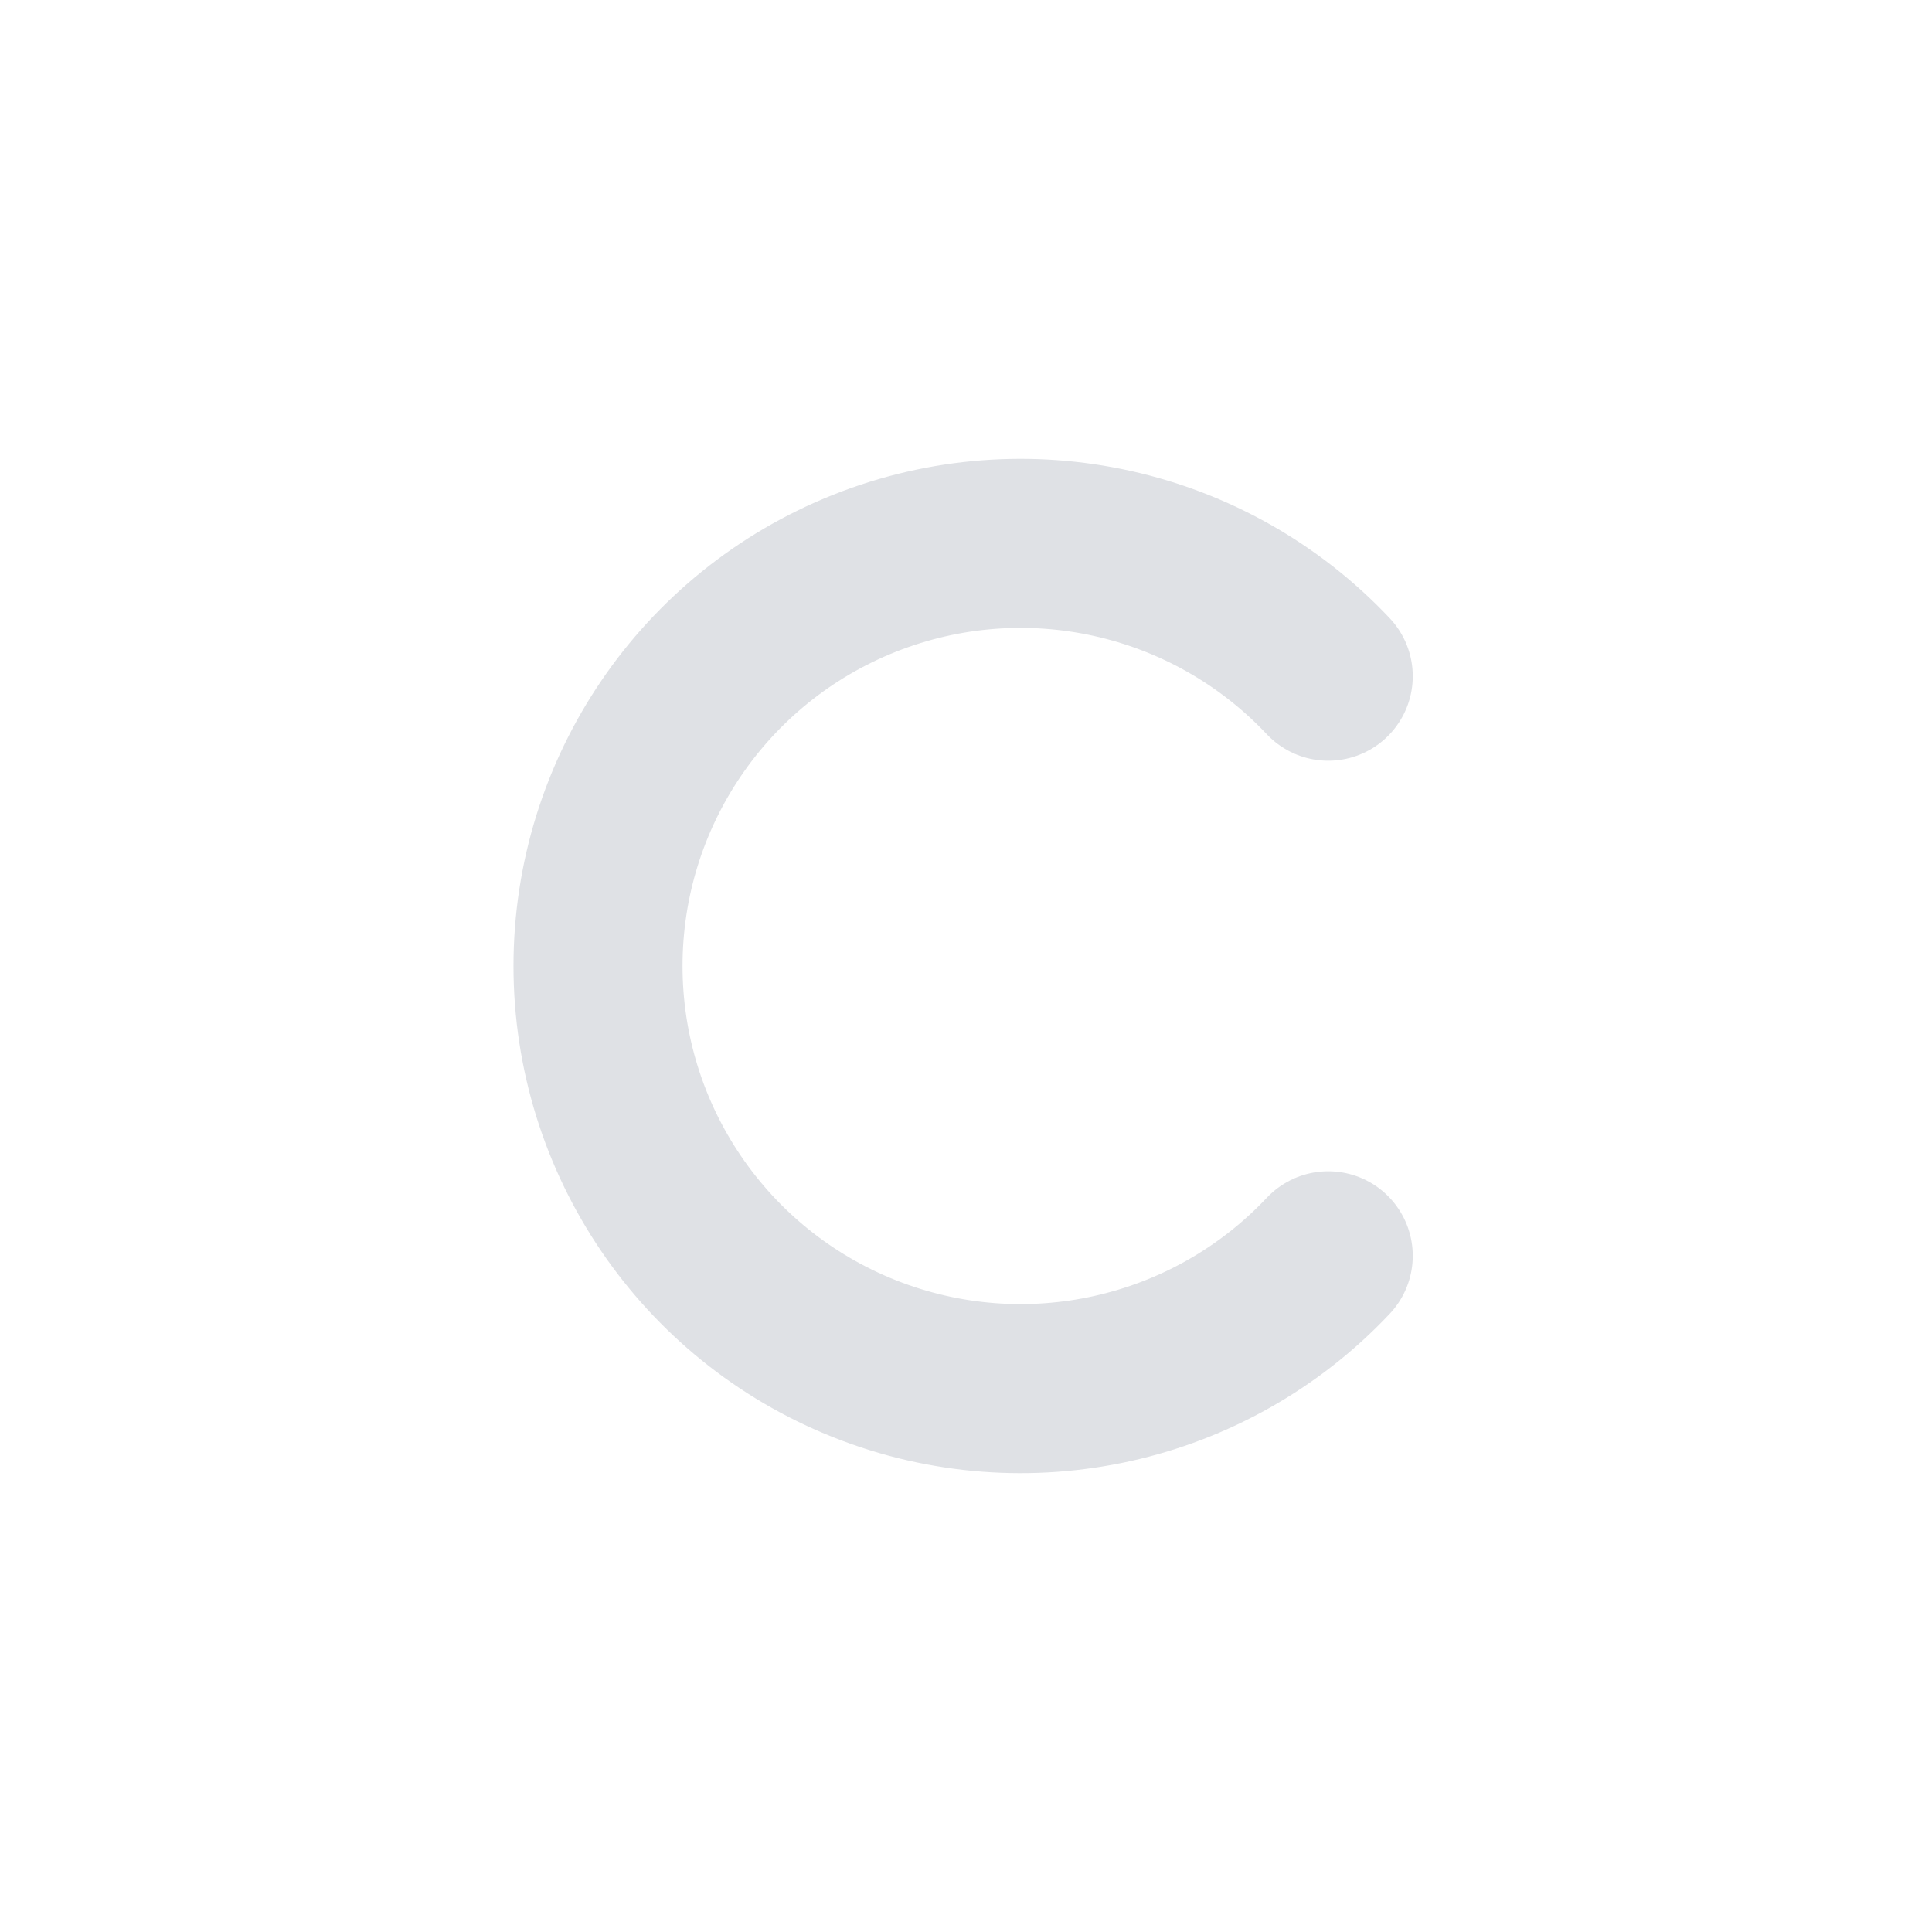
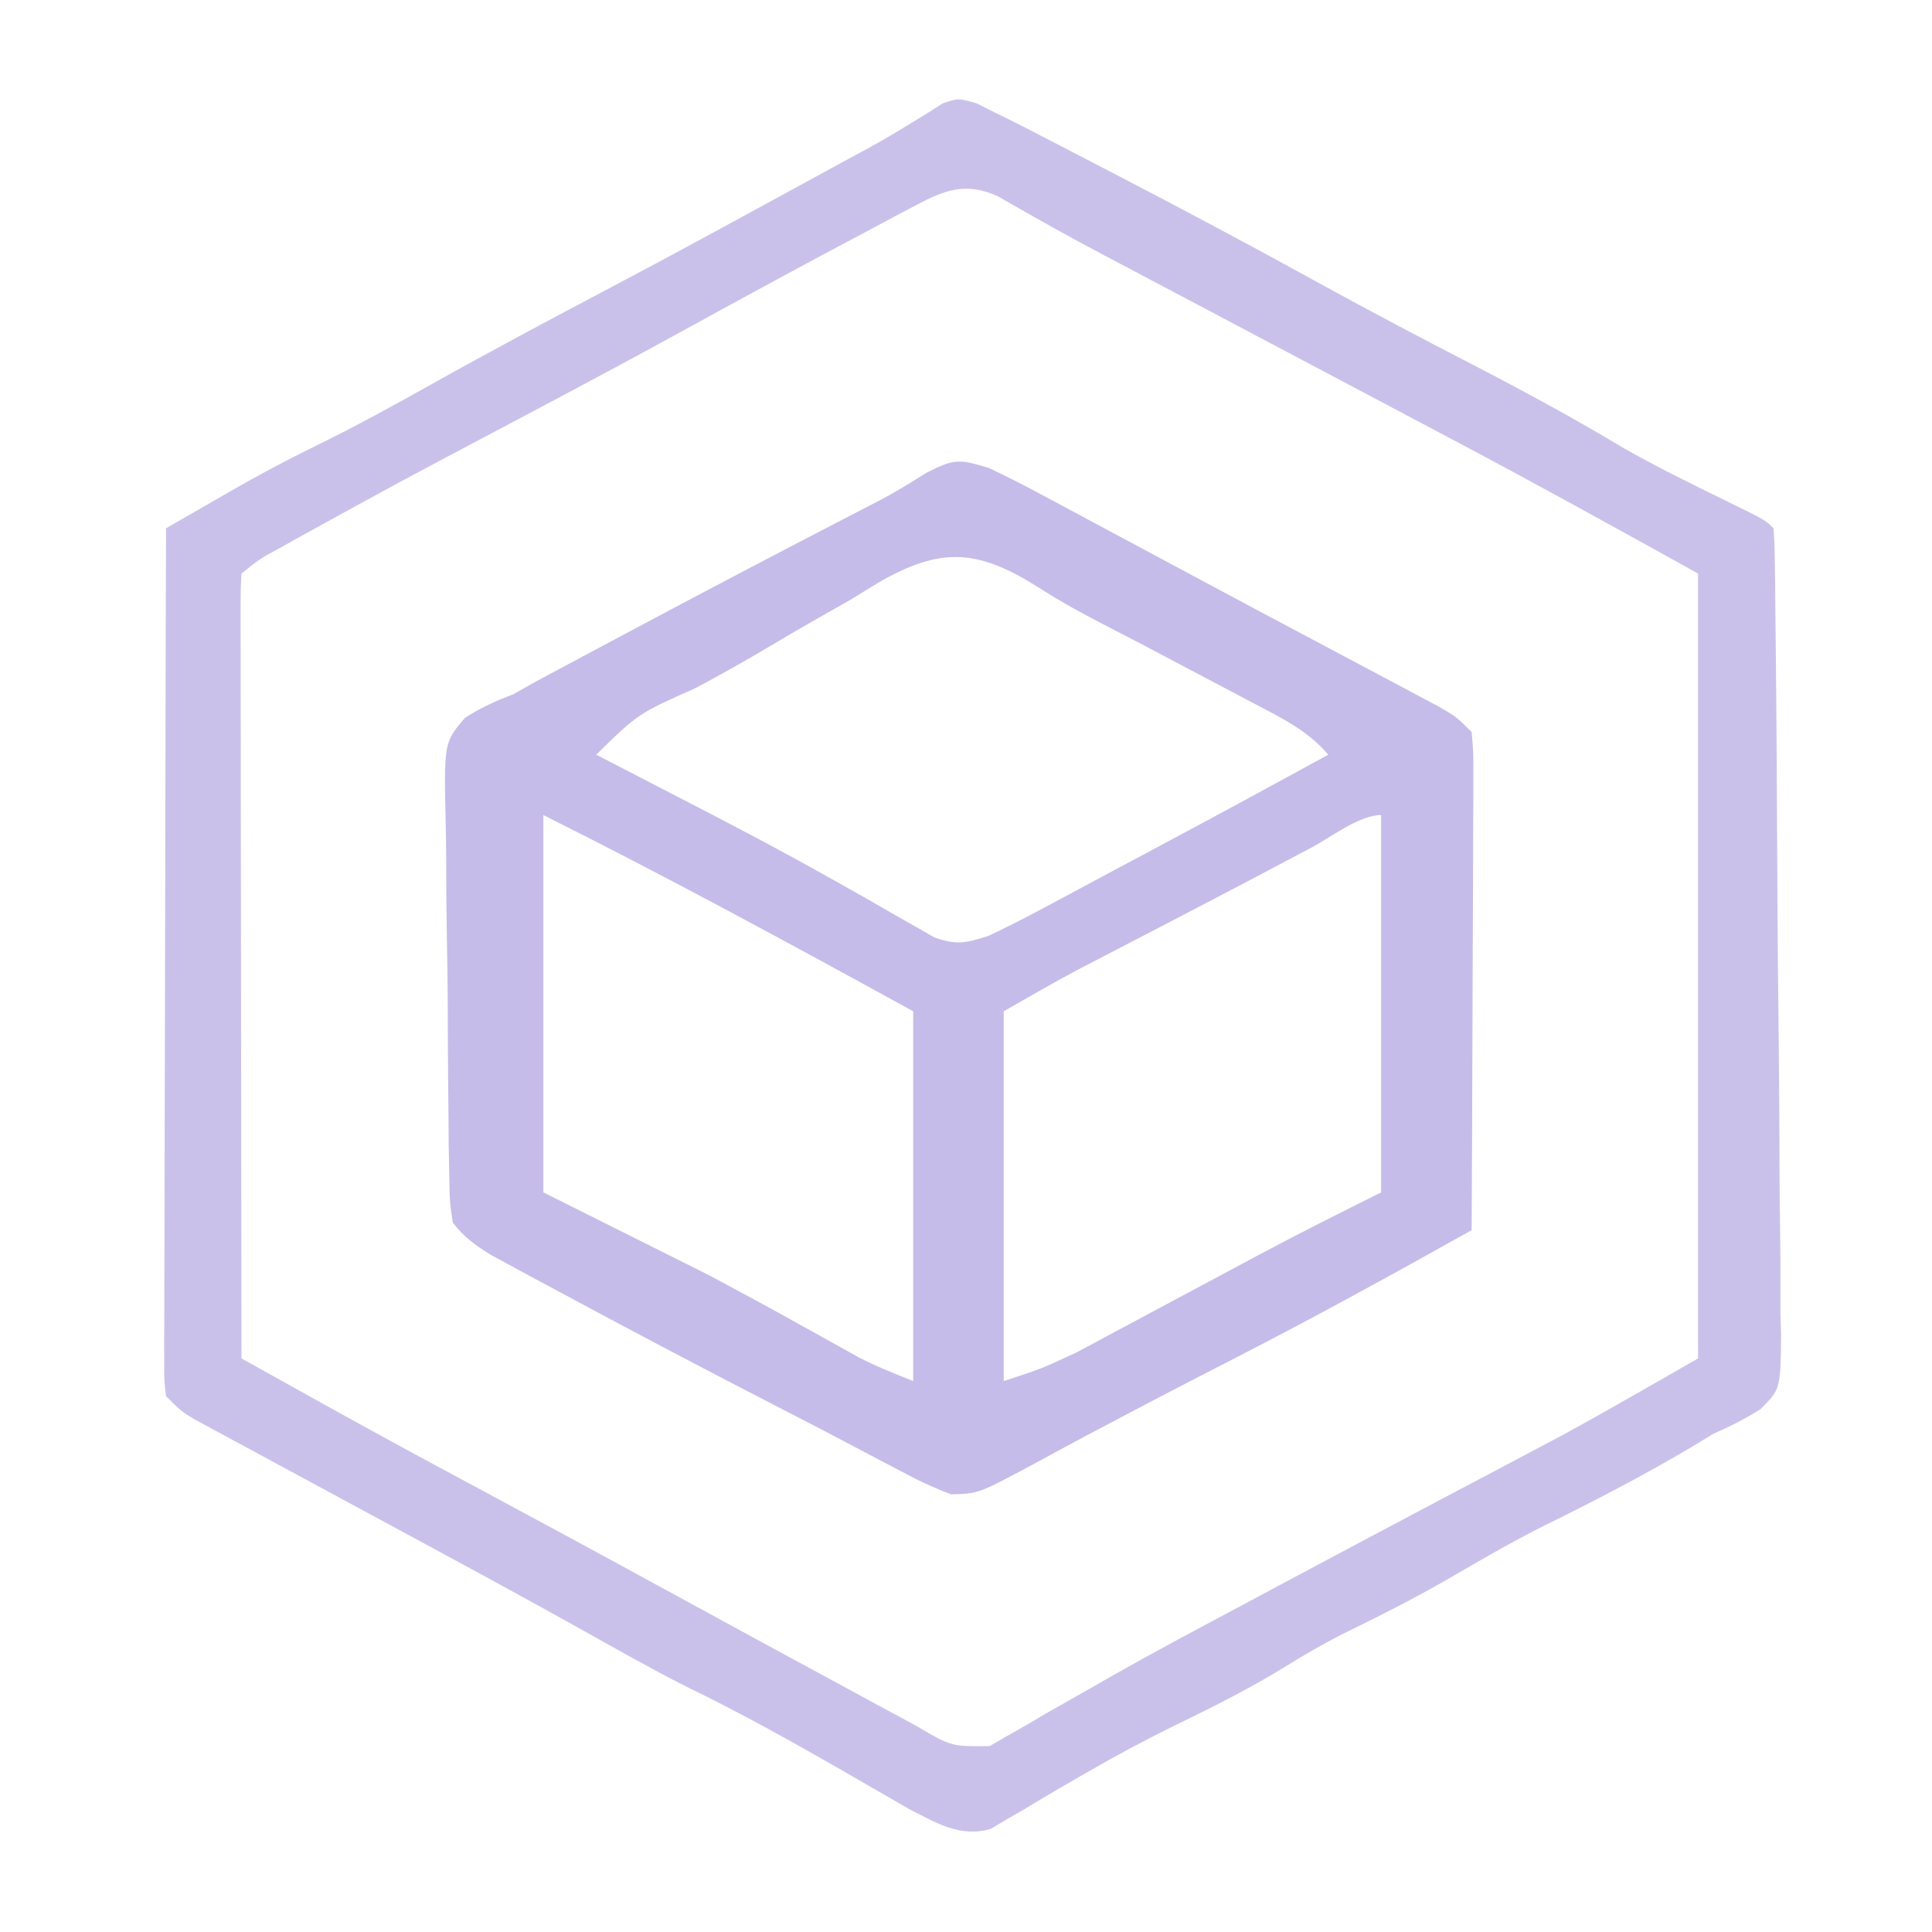
- <svg xmlns="http://www.w3.org/2000/svg" width="16" height="16" viewBox="0 0 16 16" fill="none" stroke="#DFE1E5" stroke-width="1.4" stroke-linecap="round" stroke-linejoin="round">
-   <path d="M11 5.6 A3.5 3.5 0 1 0 11 10.4" />
+ <svg xmlns="http://www.w3.org/2000/svg" fill="#D0E8D1" width="16" height="16" viewBox="0 0 256 256">
+   <path d="M0 0 C0.865 0.434 1.729 0.869 2.62 1.316 C3.57 1.783 4.521 2.249 5.5 2.73 C7.074 3.542 7.074 3.542 8.678 4.371 C9.255 4.669 9.832 4.966 10.426 5.272 C12.305 6.243 14.181 7.217 16.057 8.191 C16.704 8.526 17.35 8.861 18.016 9.206 C27.284 14.009 36.486 18.917 45.629 23.955 C52.283 27.614 59 31.139 65.745 34.629 C72.517 38.133 79.161 41.727 85.698 45.652 C90.187 48.209 94.816 50.474 99.456 52.741 C104.529 55.225 104.529 55.225 105.62 56.316 C105.733 57.797 105.777 59.284 105.794 60.769 C105.813 62.212 105.813 62.212 105.833 63.683 C105.842 64.747 105.851 65.811 105.86 66.907 C105.873 68.021 105.886 69.135 105.9 70.282 C106.012 80.562 106.072 90.842 106.117 101.122 C106.15 108.723 106.209 116.322 106.304 123.922 C106.376 129.908 106.404 135.894 106.418 141.88 C106.43 144.427 106.456 146.974 106.496 149.521 C106.55 153.084 106.553 156.644 106.544 160.208 C106.571 161.264 106.598 162.32 106.626 163.407 C106.537 170.404 106.537 170.404 103.879 173.048 C101.839 174.34 99.83 175.349 97.62 176.316 C96.177 177.194 96.177 177.194 94.706 178.09 C88.331 181.856 81.842 185.233 75.198 188.496 C70.943 190.624 66.848 193.009 62.739 195.402 C58.055 198.112 53.259 200.517 48.401 202.895 C45.805 204.222 43.347 205.656 40.87 207.191 C36.137 210.099 31.222 212.561 26.229 214.981 C22.182 216.966 18.251 219.076 14.354 221.344 C13.464 221.857 12.574 222.369 11.656 222.898 C9.91 223.911 8.173 224.94 6.447 225.987 C5.645 226.449 4.844 226.911 4.018 227.387 C3.314 227.807 2.609 228.228 1.883 228.661 C-2.181 229.838 -5.371 227.83 -8.982 225.991 C-9.838 225.495 -10.694 224.999 -11.575 224.488 C-12.532 223.939 -13.489 223.39 -14.475 222.823 C-15.975 221.954 -15.975 221.954 -17.505 221.066 C-24.394 217.118 -31.269 213.274 -38.415 209.809 C-42.993 207.505 -47.443 204.979 -51.914 202.475 C-58.29 198.91 -64.703 195.415 -71.13 191.941 C-72.132 191.4 -73.133 190.858 -74.165 190.299 C-78.297 188.064 -82.43 185.829 -86.565 183.599 C-89.63 181.946 -92.693 180.288 -95.755 178.629 C-96.695 178.124 -97.634 177.619 -98.602 177.098 C-99.465 176.63 -100.327 176.162 -101.216 175.68 C-102.354 175.065 -102.354 175.065 -103.514 174.439 C-105.38 173.316 -105.38 173.316 -107.38 171.316 C-107.626 169.274 -107.626 169.274 -107.621 166.71 C-107.623 165.74 -107.626 164.769 -107.629 163.77 C-107.622 162.701 -107.615 161.633 -107.607 160.533 C-107.608 158.85 -107.608 158.85 -107.608 157.133 C-107.607 153.41 -107.591 149.688 -107.575 145.965 C-107.572 143.389 -107.569 140.814 -107.567 138.238 C-107.56 132.143 -107.544 126.048 -107.524 119.953 C-107.502 113.015 -107.491 106.077 -107.481 99.139 C-107.46 84.865 -107.425 70.59 -107.38 56.316 C-105.168 55.041 -102.954 53.768 -100.74 52.496 C-100.12 52.139 -99.5 51.781 -98.862 51.413 C-95.173 49.297 -91.455 47.305 -87.63 45.441 C-82.555 42.954 -77.621 40.265 -72.693 37.504 C-64.619 32.981 -56.467 28.626 -48.278 24.317 C-39.516 19.695 -30.828 14.932 -22.13 10.191 C-21.207 9.688 -20.284 9.185 -19.333 8.667 C-17.987 7.933 -17.987 7.933 -16.615 7.184 C-15.737 6.71 -14.86 6.237 -13.956 5.749 C-12.242 4.796 -10.549 3.801 -8.882 2.767 C-8.103 2.291 -7.324 1.815 -6.521 1.324 C-5.84 0.89 -5.16 0.456 -4.459 0.008 C-2.38 -0.684 -2.38 -0.684 0 0 Z M-8.029 13.52 C-8.939 13.999 -9.85 14.478 -10.788 14.971 C-11.767 15.498 -12.746 16.024 -13.755 16.566 C-14.784 17.111 -15.813 17.656 -16.873 18.218 C-24.434 22.237 -31.954 26.333 -39.46 30.455 C-47.148 34.67 -54.889 38.783 -62.638 42.883 C-76.543 50.23 -76.543 50.23 -90.318 57.816 C-90.949 58.172 -91.581 58.527 -92.231 58.893 C-94.971 60.377 -94.971 60.377 -97.38 62.316 C-97.475 63.67 -97.502 65.028 -97.5 66.385 C-97.502 67.261 -97.503 68.138 -97.505 69.041 C-97.501 70.01 -97.497 70.979 -97.494 71.977 C-97.494 72.991 -97.494 74.006 -97.494 75.051 C-97.493 78.422 -97.486 81.793 -97.478 85.164 C-97.476 87.494 -97.474 89.825 -97.473 92.155 C-97.47 98.302 -97.46 104.449 -97.449 110.596 C-97.439 116.863 -97.434 123.129 -97.429 129.396 C-97.418 141.703 -97.401 154.01 -97.38 166.316 C-94.519 167.908 -91.658 169.499 -88.797 171.09 C-87.593 171.76 -87.593 171.76 -86.365 172.444 C-79.817 176.084 -73.235 179.656 -66.63 183.191 C-58.532 187.539 -50.445 191.906 -42.38 196.316 C-34.035 200.875 -25.682 205.418 -17.318 209.941 C-16.205 210.546 -15.091 211.151 -13.945 211.773 C-12.379 212.618 -12.379 212.618 -10.782 213.48 C-9.859 213.98 -8.936 214.48 -7.985 214.995 C-3.326 217.743 -3.326 217.743 1.763 217.68 C2.48 217.262 3.197 216.844 3.936 216.414 C4.768 215.944 5.599 215.474 6.455 214.99 C7.355 214.458 8.255 213.927 9.182 213.379 C11.175 212.247 13.168 211.117 15.163 209.988 C16.216 209.386 17.27 208.783 18.356 208.162 C23.851 205.055 29.424 202.097 34.995 199.129 C36.757 198.186 38.52 197.242 40.282 196.299 C46.189 193.139 52.105 189.997 58.026 186.863 C59.451 186.108 60.877 185.353 62.302 184.598 C65.011 183.164 67.722 181.732 70.434 180.302 C71.702 179.631 72.969 178.96 74.237 178.289 C75.326 177.714 76.415 177.139 77.537 176.547 C83.615 173.226 89.607 169.752 95.62 166.316 C95.62 131.996 95.62 97.676 95.62 62.316 C84.658 56.226 73.703 50.174 62.62 44.316 C61.264 43.598 59.908 42.88 58.553 42.161 C54.243 39.877 49.932 37.596 45.62 35.316 C44.088 34.506 42.556 33.696 41.024 32.885 C40.258 32.48 39.492 32.075 38.703 31.658 C36.397 30.438 34.091 29.218 31.786 27.998 C28.875 26.458 25.964 24.919 23.052 23.381 C22.375 23.023 21.699 22.666 21.002 22.297 C19.69 21.604 18.378 20.911 17.065 20.219 C12.276 17.688 7.554 15.049 2.865 12.337 C-1.381 10.407 -4.172 11.471 -8.029 13.52 Z " transform="translate(129.3801,13.68359)" style="fill: #CAC1EB;" />
+   <path d="M0 0 C2.366 1.114 4.646 2.264 6.941 3.508 C7.95 4.045 7.95 4.045 8.979 4.592 C11.177 5.764 13.37 6.944 15.562 8.125 C17.081 8.937 18.6 9.749 20.119 10.561 C23.223 12.22 26.326 13.882 29.426 15.548 C33.744 17.866 38.072 20.165 42.402 22.461 C44.324 23.482 46.246 24.504 48.167 25.526 C49.385 26.173 50.603 26.82 51.822 27.465 C53.508 28.359 55.192 29.257 56.875 30.156 C57.821 30.66 58.767 31.163 59.742 31.682 C62 33 62 33 64 35 C64.241 37.746 64.241 37.746 64.227 41.286 C64.227 41.93 64.228 42.574 64.228 43.237 C64.227 45.369 64.211 47.501 64.195 49.633 C64.192 51.11 64.189 52.587 64.187 54.063 C64.179 57.953 64.159 61.843 64.137 65.732 C64.117 69.701 64.108 73.669 64.098 77.637 C64.076 85.425 64.042 93.212 64 101 C53.599 106.828 43.173 112.561 32.562 118 C22.864 122.987 22.864 122.987 13.223 128.082 C12.354 128.547 11.485 129.011 10.59 129.49 C8.998 130.344 7.408 131.203 5.823 132.068 C-1.403 135.936 -1.403 135.936 -5 136 C-7.415 135.072 -9.494 134.102 -11.75 132.875 C-12.43 132.52 -13.111 132.164 -13.812 131.798 C-15.352 130.992 -16.889 130.181 -18.423 129.364 C-21.216 127.885 -24.024 126.437 -26.836 124.992 C-37.402 119.554 -47.919 114.024 -58.375 108.375 C-59.302 107.878 -60.229 107.382 -61.184 106.87 C-62.466 106.173 -62.466 106.173 -63.773 105.461 C-64.894 104.855 -64.894 104.855 -66.037 104.236 C-68.131 102.917 -69.478 101.961 -71 100 C-71.415 97.205 -71.415 97.205 -71.468 93.772 C-71.493 92.487 -71.519 91.202 -71.545 89.878 C-71.556 88.473 -71.566 87.069 -71.574 85.664 C-71.589 84.223 -71.604 82.782 -71.619 81.341 C-71.646 78.32 -71.659 75.299 -71.666 72.277 C-71.677 68.41 -71.738 64.546 -71.812 60.68 C-71.861 57.703 -71.873 54.727 -71.876 51.749 C-71.883 50.324 -71.903 48.899 -71.938 47.475 C-72.182 36.377 -72.182 36.377 -69.373 33.105 C-67.296 31.778 -65.301 30.874 -63 30 C-61.973 29.421 -60.945 28.842 -59.886 28.246 C-58.902 27.72 -57.917 27.194 -56.902 26.652 C-55.782 26.053 -54.661 25.453 -53.507 24.835 C-52.317 24.203 -51.127 23.57 -49.938 22.938 C-48.7 22.277 -47.463 21.617 -46.226 20.956 C-37.305 16.198 -28.353 11.501 -19.373 6.857 C-18.501 6.405 -17.629 5.954 -16.73 5.488 C-15.916 5.069 -15.102 4.649 -14.263 4.217 C-12.172 3.092 -10.185 1.87 -8.176 0.605 C-4.482 -1.262 -3.84 -1.151 0 0 Z M-14.632 15.212 C-15.839 15.953 -17.045 16.694 -18.25 17.438 C-19.513 18.162 -20.779 18.881 -22.048 19.594 C-24.56 21.018 -27.052 22.469 -29.531 23.95 C-32.594 25.774 -35.701 27.497 -38.844 29.18 C-46.435 32.551 -46.435 32.551 -52 38 C-51.358 38.331 -50.716 38.662 -50.054 39.003 C-46.993 40.583 -43.934 42.166 -40.875 43.75 C-39.193 44.618 -39.193 44.618 -37.478 45.504 C-31.809 48.445 -26.179 51.432 -20.617 54.57 C-19.627 55.126 -18.638 55.682 -17.618 56.255 C-15.737 57.318 -13.862 58.392 -11.996 59.479 C-11.146 59.958 -10.297 60.437 -9.422 60.93 C-8.685 61.355 -7.949 61.78 -7.19 62.218 C-4.273 63.26 -2.954 62.952 0 62 C2.564 60.781 5.046 59.525 7.539 58.176 C8.261 57.792 8.982 57.408 9.725 57.012 C12.029 55.785 14.327 54.549 16.625 53.312 C18.147 52.5 19.669 51.688 21.191 50.877 C29.152 46.629 37.09 42.34 45 38 C42.299 34.823 38.834 33.132 35.199 31.234 C34.526 30.878 33.854 30.521 33.16 30.154 C31.732 29.399 30.302 28.646 28.871 27.895 C26.029 26.405 23.194 24.902 20.359 23.399 C18.96 22.664 17.556 21.937 16.147 21.218 C12.774 19.496 9.515 17.727 6.335 15.666 C-1.617 10.703 -6.466 10.508 -14.632 15.212 Z M-59 46 C-59 62.5 -59 79 -59 96 C-51.74 99.63 -44.48 103.26 -37 107 C-32.958 109.162 -28.936 111.326 -24.938 113.562 C-23.136 114.566 -21.332 115.568 -19.527 116.566 C-18.772 116.989 -18.016 117.411 -17.238 117.846 C-14.899 119.052 -12.444 120.023 -10 121 C-10 104.83 -10 88.66 -10 72 C-26.203 63.094 -42.46 54.27 -59 46 Z M42.875 50.25 C41.149 51.165 39.422 52.079 37.695 52.992 C36.775 53.479 35.855 53.966 34.907 54.468 C28.897 57.636 22.864 60.761 16.832 63.888 C15.913 64.366 14.994 64.844 14.047 65.336 C12.838 65.963 12.838 65.963 11.604 66.603 C8.368 68.339 5.188 70.178 2 72 C2 88.17 2 104.34 2 121 C7.021 119.359 7.021 119.359 11.644 117.2 C12.292 116.856 12.94 116.512 13.607 116.157 C14.288 115.79 14.97 115.422 15.672 115.043 C16.394 114.658 17.117 114.273 17.861 113.877 C20.16 112.651 22.455 111.42 24.75 110.188 C27.031 108.967 29.313 107.748 31.596 106.53 C33.011 105.775 34.424 105.018 35.837 104.26 C41.18 101.4 46.573 98.714 52 96 C52 79.5 52 63 52 46 C49.137 46 45.444 48.883 42.875 50.25 Z " transform="translate(131,62)" style="fill: #C6BCE9;" />
</svg>
